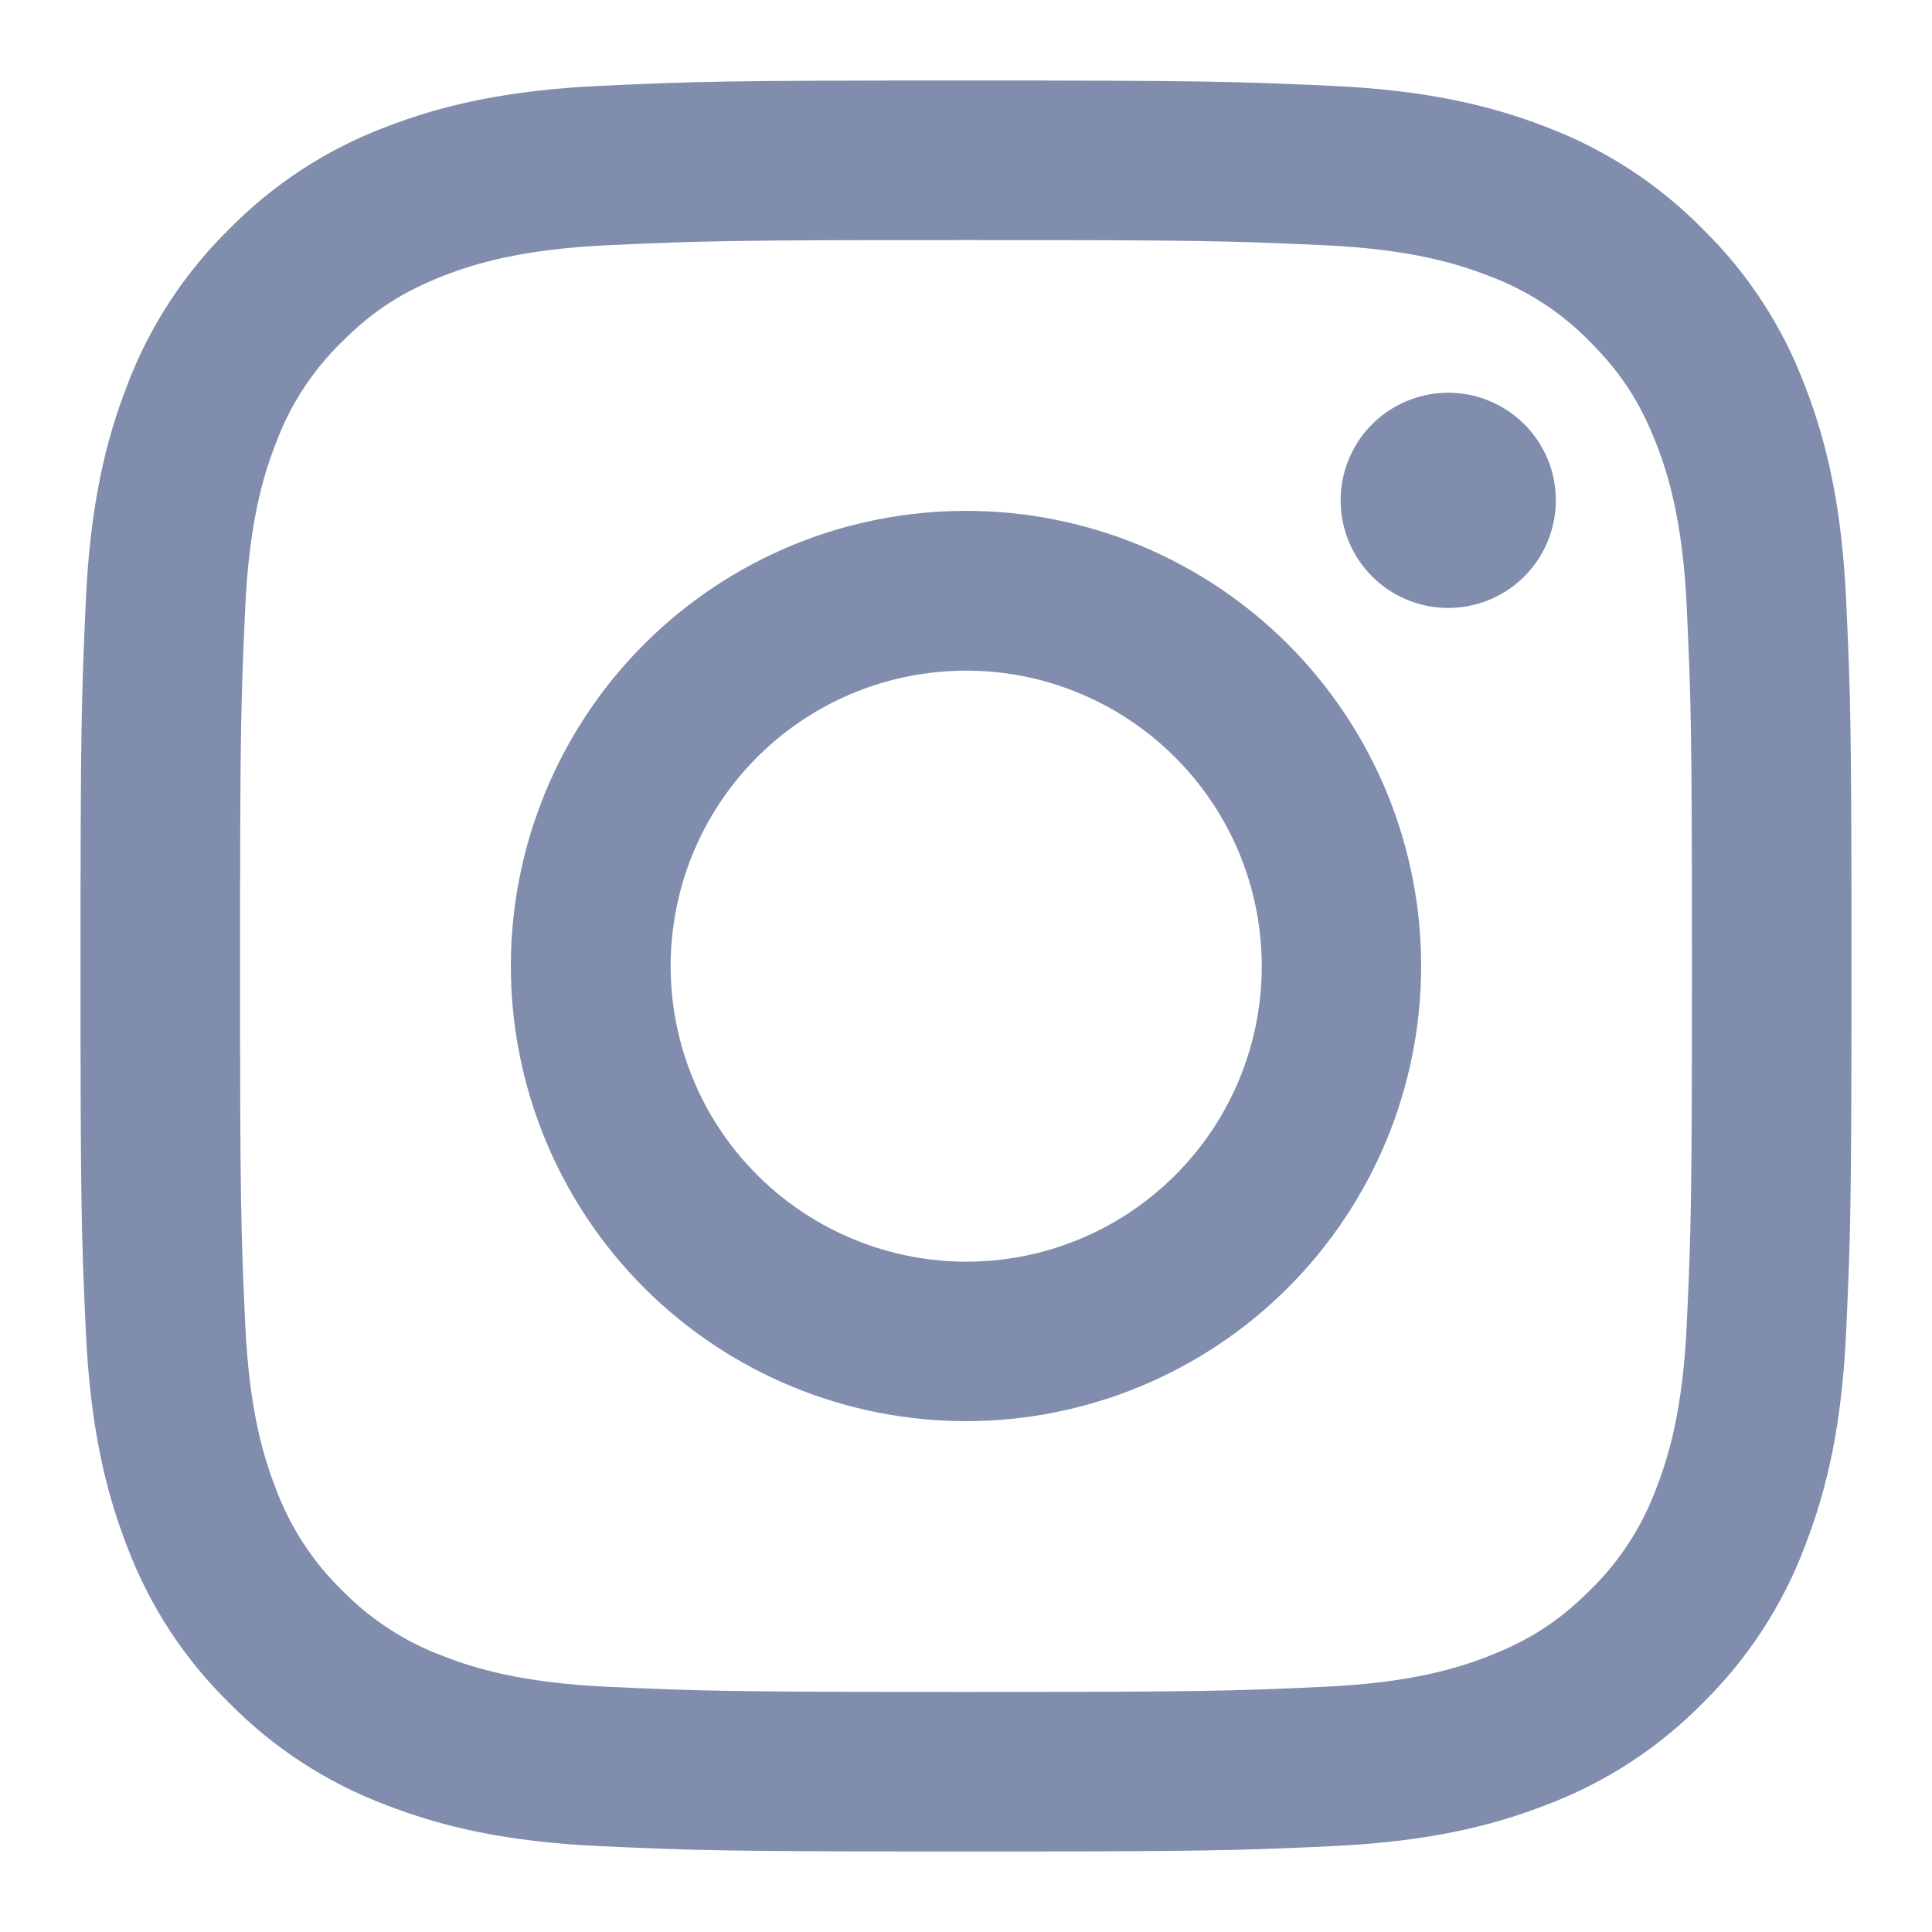
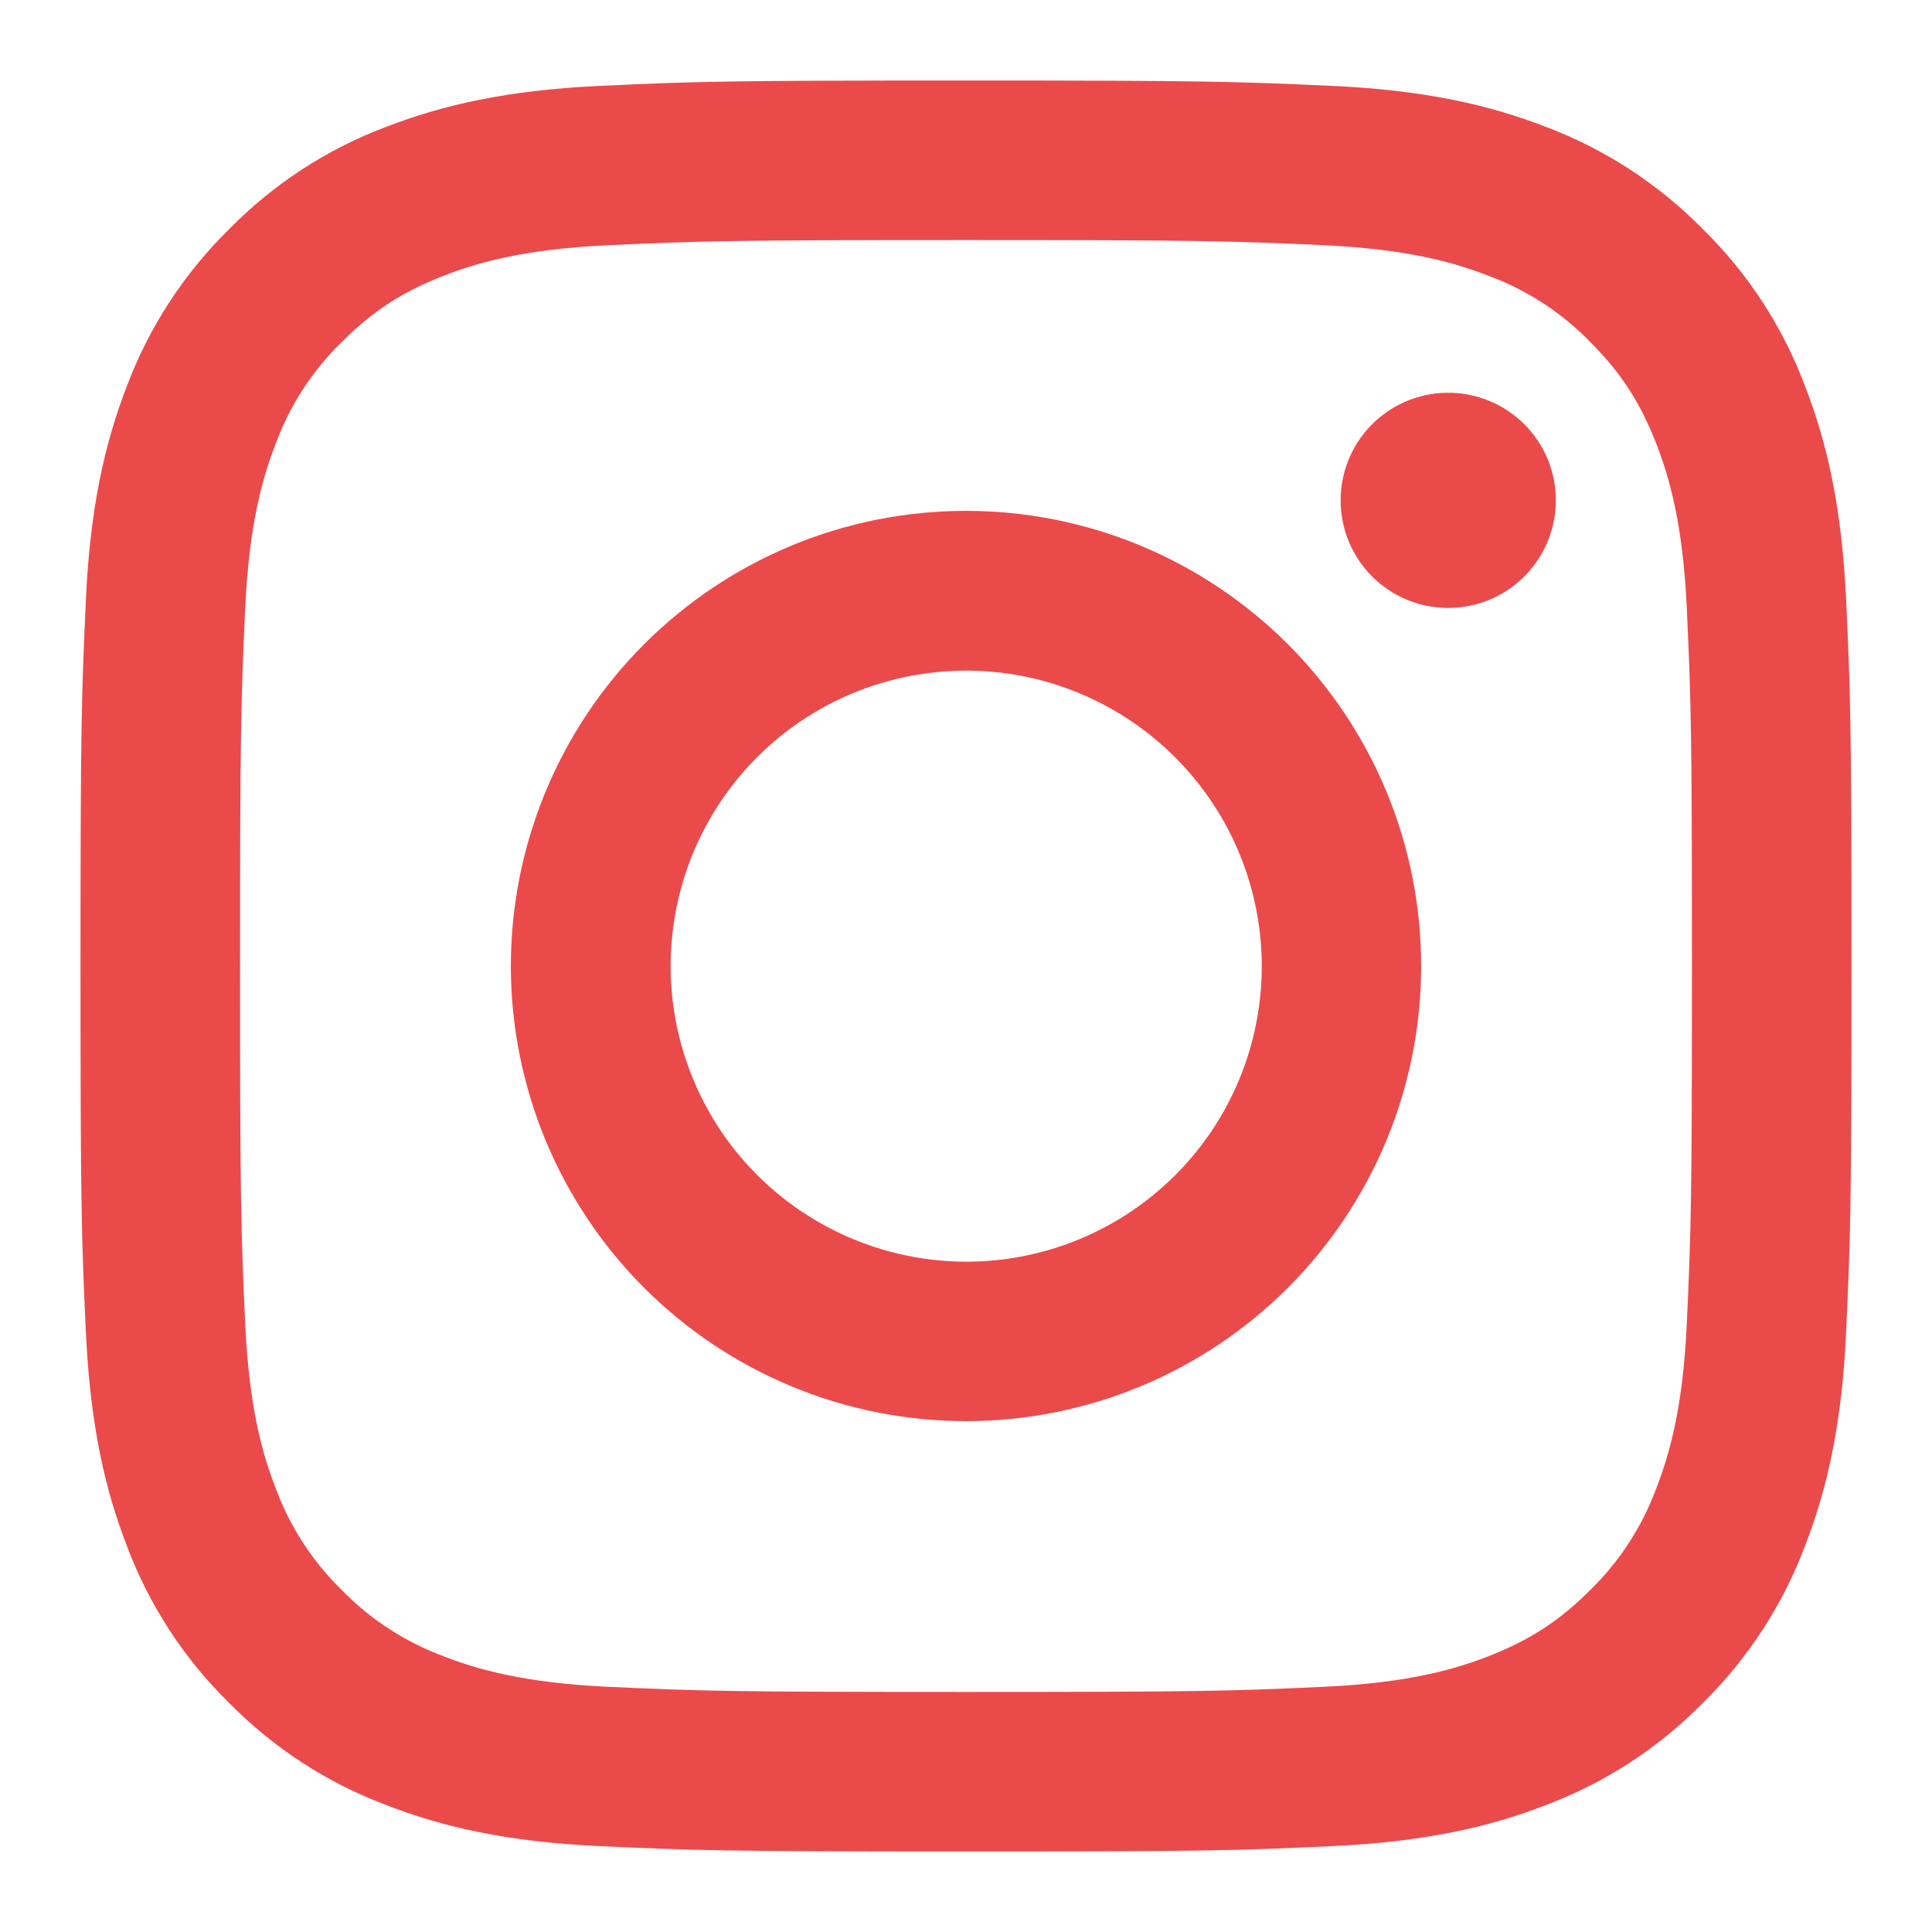
<svg xmlns="http://www.w3.org/2000/svg" width="24" height="24" viewBox="0 0 24 24" fill="none" className="-rotate-90">
-   <path fill-rule="evenodd" clip-rule="evenodd" d="M7.465 1.066C8.638 1.012 9.012 1 12 1C14.988 1 15.362 1.013 16.534 1.066C17.706 1.119 18.506 1.306 19.206 1.577C19.939 1.854 20.604 2.287 21.154 2.847C21.714 3.396 22.146 4.06 22.422 4.794C22.694 5.494 22.88 6.294 22.934 7.464C22.988 8.639 23 9.013 23 12C23 14.988 22.987 15.362 22.934 16.535C22.881 17.705 22.694 18.505 22.422 19.205C22.146 19.939 21.713 20.604 21.154 21.154C20.604 21.714 19.939 22.146 19.206 22.422C18.506 22.694 17.706 22.88 16.536 22.934C15.362 22.988 14.988 23 12 23C9.012 23 8.638 22.987 7.465 22.934C6.295 22.881 5.495 22.694 4.795 22.422C4.061 22.146 3.396 21.713 2.846 21.154C2.286 20.605 1.853 19.94 1.577 19.206C1.306 18.506 1.12 17.706 1.066 16.536C1.012 15.361 1 14.987 1 12C1 9.012 1.013 8.638 1.066 7.466C1.119 6.294 1.306 5.494 1.577 4.794C1.854 4.06 2.287 3.395 2.847 2.846C3.396 2.287 4.06 1.853 4.794 1.577C5.494 1.306 6.294 1.12 7.464 1.066H7.465ZM16.445 3.046C15.285 2.993 14.937 2.982 12 2.982C9.063 2.982 8.715 2.993 7.555 3.046C6.482 3.095 5.9 3.274 5.512 3.425C4.999 3.625 4.632 3.862 4.247 4.247C3.882 4.602 3.601 5.034 3.425 5.512C3.274 5.9 3.095 6.482 3.046 7.555C2.993 8.715 2.982 9.063 2.982 12C2.982 14.937 2.993 15.285 3.046 16.445C3.095 17.518 3.274 18.1 3.425 18.488C3.601 18.965 3.882 19.398 4.247 19.753C4.602 20.118 5.035 20.399 5.512 20.575C5.9 20.726 6.482 20.905 7.555 20.954C8.715 21.007 9.062 21.018 12 21.018C14.938 21.018 15.285 21.007 16.445 20.954C17.518 20.905 18.1 20.726 18.488 20.575C19.001 20.375 19.368 20.138 19.753 19.753C20.118 19.398 20.399 18.965 20.575 18.488C20.726 18.1 20.905 17.518 20.954 16.445C21.007 15.285 21.018 14.937 21.018 12C21.018 9.063 21.007 8.715 20.954 7.555C20.905 6.482 20.726 5.9 20.575 5.512C20.375 4.999 20.138 4.632 19.753 4.247C19.398 3.882 18.966 3.601 18.488 3.425C18.1 3.274 17.518 3.095 16.445 3.046V3.046ZM10.595 15.391C11.38 15.718 12.253 15.762 13.067 15.516C13.88 15.27 14.583 14.749 15.056 14.042C15.528 13.336 15.74 12.487 15.656 11.641C15.572 10.795 15.197 10.005 14.595 9.405C14.211 9.021 13.747 8.728 13.236 8.545C12.726 8.362 12.18 8.295 11.64 8.349C11.101 8.402 10.579 8.574 10.114 8.853C9.648 9.132 9.251 9.511 8.949 9.962C8.648 10.413 8.45 10.925 8.371 11.462C8.291 11.999 8.331 12.546 8.489 13.066C8.646 13.585 8.916 14.063 9.281 14.465C9.645 14.867 10.094 15.183 10.595 15.391ZM8.002 8.002C8.527 7.477 9.15 7.061 9.836 6.776C10.522 6.492 11.258 6.346 12 6.346C12.742 6.346 13.478 6.492 14.164 6.776C14.85 7.061 15.473 7.477 15.998 8.002C16.523 8.527 16.939 9.15 17.224 9.836C17.508 10.522 17.654 11.258 17.654 12C17.654 12.742 17.508 13.478 17.224 14.164C16.939 14.85 16.523 15.473 15.998 15.998C14.938 17.058 13.499 17.654 12 17.654C10.501 17.654 9.062 17.058 8.002 15.998C6.942 14.938 6.346 13.499 6.346 12C6.346 10.501 6.942 9.062 8.002 8.002V8.002ZM18.908 7.188C19.038 7.065 19.142 6.918 19.214 6.754C19.286 6.59 19.325 6.414 19.327 6.235C19.33 6.056 19.297 5.879 19.23 5.713C19.162 5.547 19.062 5.397 18.936 5.27C18.809 5.144 18.659 5.044 18.493 4.977C18.328 4.909 18.15 4.876 17.971 4.879C17.792 4.881 17.616 4.92 17.452 4.992C17.288 5.064 17.141 5.168 17.018 5.298C16.779 5.551 16.649 5.887 16.654 6.235C16.659 6.583 16.799 6.915 17.045 7.161C17.291 7.407 17.623 7.547 17.971 7.552C18.319 7.557 18.655 7.427 18.908 7.188V7.188Z" fill="#808DAD" />
+   <path fill-rule="evenodd" clip-rule="evenodd" d="M7.465 1.066C8.638 1.012 9.012 1 12 1C14.988 1 15.362 1.013 16.534 1.066C17.706 1.119 18.506 1.306 19.206 1.577C19.939 1.854 20.604 2.287 21.154 2.847C21.714 3.396 22.146 4.06 22.422 4.794C22.694 5.494 22.88 6.294 22.934 7.464C22.988 8.639 23 9.013 23 12C23 14.988 22.987 15.362 22.934 16.535C22.881 17.705 22.694 18.505 22.422 19.205C22.146 19.939 21.713 20.604 21.154 21.154C20.604 21.714 19.939 22.146 19.206 22.422C18.506 22.694 17.706 22.88 16.536 22.934C15.362 22.988 14.988 23 12 23C9.012 23 8.638 22.987 7.465 22.934C6.295 22.881 5.495 22.694 4.795 22.422C4.061 22.146 3.396 21.713 2.846 21.154C2.286 20.605 1.853 19.94 1.577 19.206C1.306 18.506 1.12 17.706 1.066 16.536C1.012 15.361 1 14.987 1 12C1 9.012 1.013 8.638 1.066 7.466C1.119 6.294 1.306 5.494 1.577 4.794C1.854 4.06 2.287 3.395 2.847 2.846C3.396 2.287 4.06 1.853 4.794 1.577C5.494 1.306 6.294 1.12 7.464 1.066H7.465ZM16.445 3.046C15.285 2.993 14.937 2.982 12 2.982C9.063 2.982 8.715 2.993 7.555 3.046C6.482 3.095 5.9 3.274 5.512 3.425C4.999 3.625 4.632 3.862 4.247 4.247C3.882 4.602 3.601 5.034 3.425 5.512C3.274 5.9 3.095 6.482 3.046 7.555C2.993 8.715 2.982 9.063 2.982 12C2.982 14.937 2.993 15.285 3.046 16.445C3.095 17.518 3.274 18.1 3.425 18.488C3.601 18.965 3.882 19.398 4.247 19.753C4.602 20.118 5.035 20.399 5.512 20.575C5.9 20.726 6.482 20.905 7.555 20.954C8.715 21.007 9.062 21.018 12 21.018C14.938 21.018 15.285 21.007 16.445 20.954C17.518 20.905 18.1 20.726 18.488 20.575C19.001 20.375 19.368 20.138 19.753 19.753C20.118 19.398 20.399 18.965 20.575 18.488C20.726 18.1 20.905 17.518 20.954 16.445C21.007 15.285 21.018 14.937 21.018 12C21.018 9.063 21.007 8.715 20.954 7.555C20.905 6.482 20.726 5.9 20.575 5.512C20.375 4.999 20.138 4.632 19.753 4.247C19.398 3.882 18.966 3.601 18.488 3.425C18.1 3.274 17.518 3.095 16.445 3.046V3.046ZM10.595 15.391C11.38 15.718 12.253 15.762 13.067 15.516C13.88 15.27 14.583 14.749 15.056 14.042C15.528 13.336 15.74 12.487 15.656 11.641C15.572 10.795 15.197 10.005 14.595 9.405C14.211 9.021 13.747 8.728 13.236 8.545C12.726 8.362 12.18 8.295 11.64 8.349C11.101 8.402 10.579 8.574 10.114 8.853C9.648 9.132 9.251 9.511 8.949 9.962C8.648 10.413 8.45 10.925 8.371 11.462C8.291 11.999 8.331 12.546 8.489 13.066C8.646 13.585 8.916 14.063 9.281 14.465C9.645 14.867 10.094 15.183 10.595 15.391ZM8.002 8.002C8.527 7.477 9.15 7.061 9.836 6.776C10.522 6.492 11.258 6.346 12 6.346C12.742 6.346 13.478 6.492 14.164 6.776C14.85 7.061 15.473 7.477 15.998 8.002C16.523 8.527 16.939 9.15 17.224 9.836C17.508 10.522 17.654 11.258 17.654 12C17.654 12.742 17.508 13.478 17.224 14.164C16.939 14.85 16.523 15.473 15.998 15.998C14.938 17.058 13.499 17.654 12 17.654C10.501 17.654 9.062 17.058 8.002 15.998C6.942 14.938 6.346 13.499 6.346 12C6.346 10.501 6.942 9.062 8.002 8.002V8.002ZM18.908 7.188C19.038 7.065 19.142 6.918 19.214 6.754C19.286 6.59 19.325 6.414 19.327 6.235C19.33 6.056 19.297 5.879 19.23 5.713C19.162 5.547 19.062 5.397 18.936 5.27C18.809 5.144 18.659 5.044 18.493 4.977C18.328 4.909 18.15 4.876 17.971 4.879C17.792 4.881 17.616 4.92 17.452 4.992C17.288 5.064 17.141 5.168 17.018 5.298C16.779 5.551 16.649 5.887 16.654 6.235C16.659 6.583 16.799 6.915 17.045 7.161C17.291 7.407 17.623 7.547 17.971 7.552C18.319 7.557 18.655 7.427 18.908 7.188V7.188Z" fill="#EB4A4B" />
</svg>
